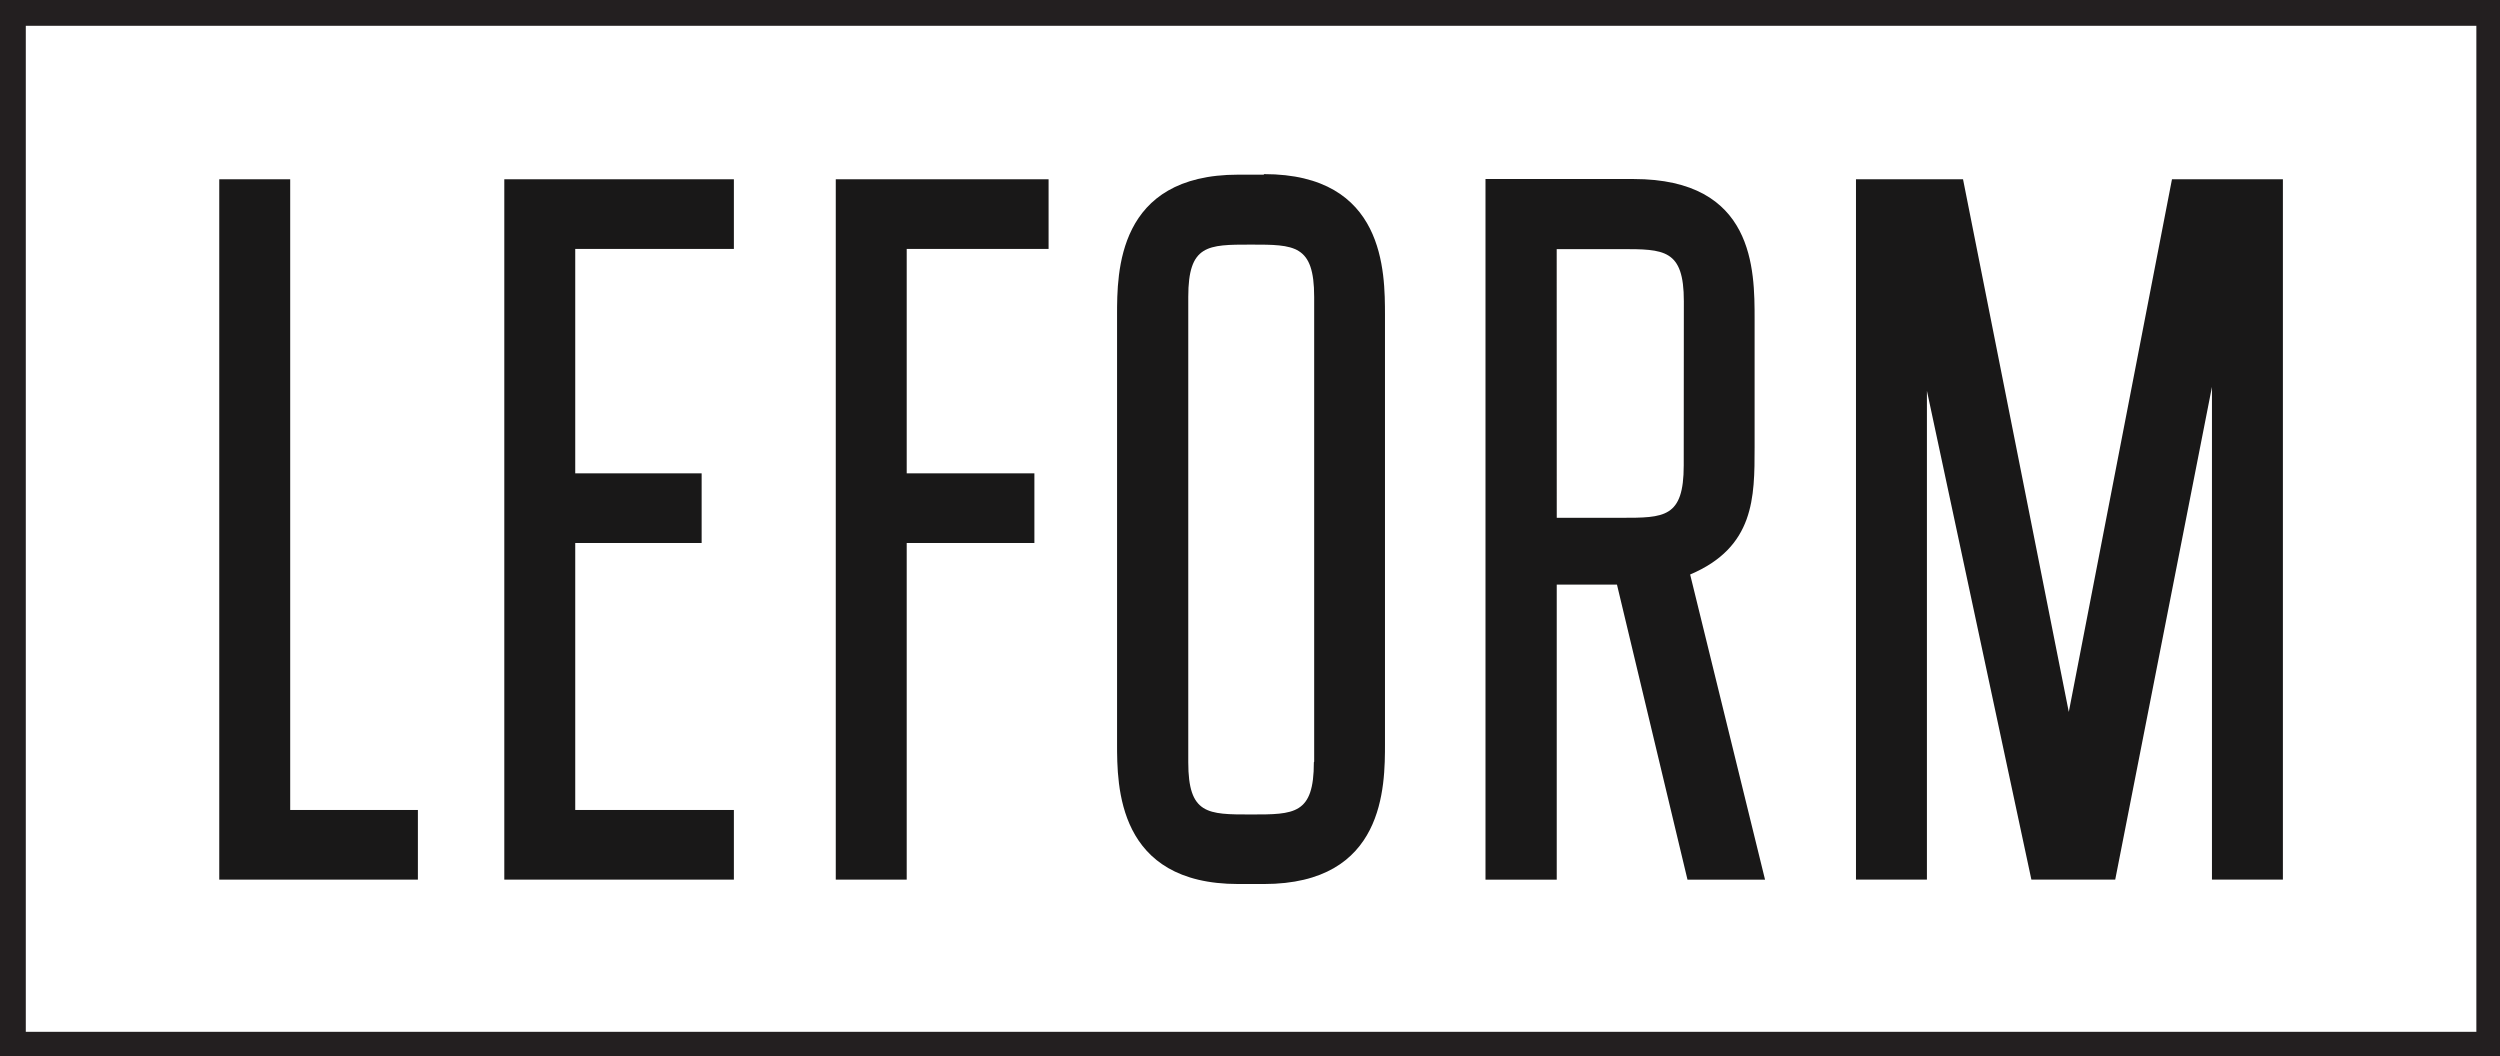
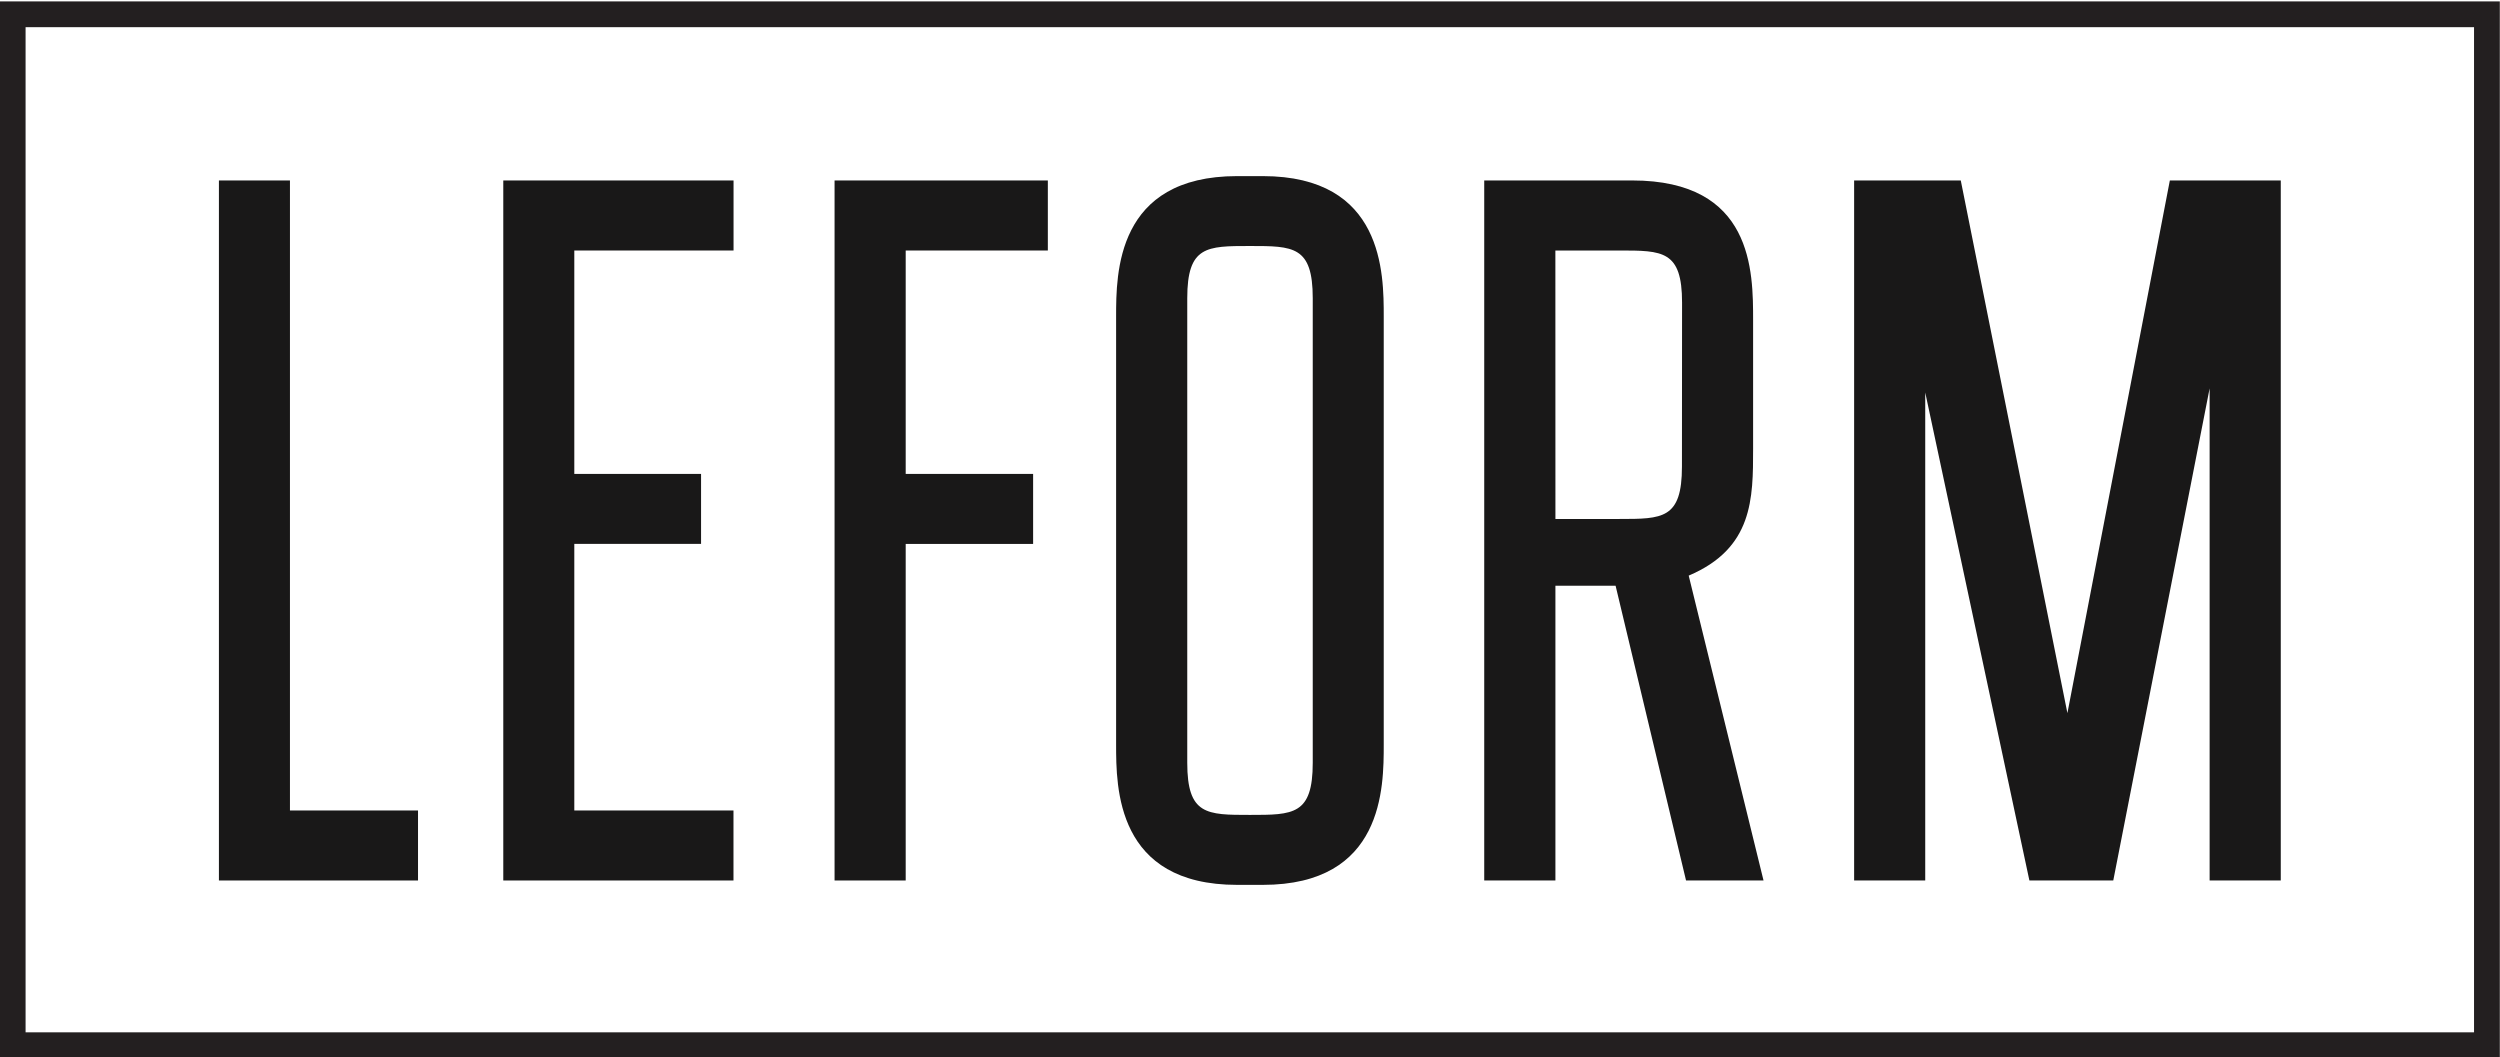
- <svg xmlns="http://www.w3.org/2000/svg" version="1.1" id="Layer_1" x="0px" y="0px" width="193.833px" height="81.875px" viewBox="0 0 193.833 81.875" enable-background="new 0 0 193.833 81.875" xml:space="preserve">
-   <style>
- 	.style0{
- 		fill:	none;
- 	}
- 	.style1{
- 		stroke:	#231F20;
- 		stroke-width:	2;
- 		fill:	none;
- 	}
- 	.style2{
- 		fill:	#191818;
- 	}
- 	.style3{
- 		fill-rule:	evenodd;
- 		clip-rule:	evenodd;
- 		fill:	#191818;
- 	}
- </style>
+ <svg xmlns="http://www.w3.org/2000/svg" version="1.1" id="Layer_1" x="0px" y="0px" width="194px" height="82px" viewBox="0 0 194 82" enable-background="new 0 0 194 82" xml:space="preserve">
  <g>
    <g>
-       <path d="M22.534 100.904c-3.708 0-4.464-2.08-4.464-5.543c0-3.609 0.894-5.646 4.446-5.646 c1.206 0 2 0.3 2.6 0.668l-0.623 1.523c-0.658-0.26-1.171-0.43-1.968-0.43c-1.893 0-2.32 1.113-2.32 3.7 c0 2.7 0.4 3.9 2.6 3.918c0.983 0 1.199-0.096 1.956-0.25l0.436 1.609C24.52 100.7 24 100.9 22.5 100.9" class="style0" />
-       <path d="M34.03 100.943c-3.158 0-3.563-2.227-3.563-5.67c0-3.61 0.585-5.605 3.841-5.605 c3.014 0 3.5 2.3 3.5 5.637C37.842 98.8 37.3 100.9 34 100.9 M34.188 91.354c-1.526 0-1.639 1.419-1.639 3.9 c0 2.7 0.2 4 1.5 4.016c1.574 0 1.697-1.297 1.697-3.984C35.763 92.7 35.6 91.4 34.2 91.4" class="style0" />
-       <polygon points="47.8,100.8 45.2,93.8 44.8,92.1 44.7,92.1 44.9,93.9 44.9,100.8 43,100.8 43,89.8 45.5,89.8 48.2,96.9 48.7,98.6 48.7,98.6 48.6,96.9 48.6,89.8 50.5,89.8 50.5,100.8" class="style0" />
-       <path d="M60.272 100.904c-3.705 0-4.456-2.08-4.456-5.543c0-3.609 0.893-5.646 4.442-5.646 c1.205 0 2 0.3 2.6 0.668l-0.622 1.523c-0.657-0.26-1.171-0.43-1.974-0.43c-1.884 0-2.312 1.113-2.312 3.7 c0 2.7 0.4 3.9 2.6 3.918c0.987 0 1.196-0.096 1.953-0.25l0.439 1.609C62.264 100.7 61.8 100.9 60.3 100.9" class="style0" />
-       <polygon points="68.7,100.8 68.7,89.8 75.3,89.8 75.3,91.5 70.8,91.5 70.8,94.5 75,94.5 75,96.1 70.8,96.1 70.8,99.1 75.4,99.1 75.4,100.8" class="style0" />
-       <path d="M83.954 97.34h-0.739v3.416h-2.118v-10.92h3.631c2.361 0 3.5 1.3 3.5 3.7 C88.276 95.6 87.1 97.3 84 97.3 M84.305 91.506h-1.09v4.184h0.83c1.669 0 2.058-0.801 2.058-2.082 C86.103 92.3 85.8 91.5 84.3 91.5" class="style0" />
-       <polygon points="98.1,91.5 98.1,100.8 96,100.8 96,91.5 93.2,91.5 93.2,89.8 100.9,89.8 100.9,91.5" class="style0" />
-       <path d="M121.313 100.904c-1.562 0-2.333-0.166-3.214-0.488l0.481-1.669c0.846 0.3 1.6 0.4 2.7 0.4 c1.144 0 1.916-0.399 1.916-1.342c0-2.115-4.907-1.509-4.907-5.215c0-2.055 1.74-2.828 3.593-2.828 c1.236 0 2.1 0.2 2.9 0.541l-0.618 1.59c-0.725-0.246-1.314-0.436-2.201-0.436c-1.134 0-1.613 0.357-1.613 1.1 c0 1.9 5 1.7 5 5.17C125.31 100.1 123.5 100.9 121.3 100.9" class="style0" />
-       <polygon points="135.4,91.5 135.4,100.8 133.3,100.8 133.3,91.5 130.5,91.5 130.5,89.8 138.1,89.8 138.1,91.5" class="style0" />
-       <path d="M146.782 100.943c-3.165 0-3.568-2.227-3.568-5.67c0-3.61 0.585-5.605 3.847-5.605 c3.007 0 3.5 2.3 3.5 5.637C150.599 98.8 150.1 100.9 146.8 100.9 M146.938 91.4 c-1.525 0-1.639 1.419-1.639 3.902c0 2.7 0.2 4 1.5 4.016c1.572 0 1.699-1.297 1.699-3.984 C148.516 92.7 148.4 91.4 146.9 91.4" class="style0" />
-       <path d="M161.29 100.756l-1.789-3.971c-0.125 0.02-0.326 0.031-0.479 0.031h-0.74v3.939h-2.117v-10.92h3.629 c2.271 0 3.5 1.3 3.5 3.434c0 1.31-0.567 2.467-1.886 3.072l2.227 4.414H161.29z M159.376 91.506h-1.094v3.643h0.832 c1.391 0 2.053-0.676 2.053-1.807C161.167 92.2 160.7 91.5 159.4 91.5" class="style0" />
-       <polygon points="169.1,100.8 169.1,89.8 175.7,89.8 175.7,91.5 171.2,91.5 171.2,94.5 175.4,94.5 175.4,96.1 171.2,96.1 171.2,99.1 175.8,99.1 175.8,100.8" class="style0" />
+       <path fill="none" d="M22.535 101.029c-3.708 0-4.464-2.08-4.464-5.543 0-3.609 0.894-5.646 4.446-5.646 1.206 0 2.021 0.281 2.626 0.668l-0.623 1.524c-0.658-0.261-1.171-0.431-1.968-0.431 -1.893 0-2.32 1.113-2.32 3.738 0 2.654 0.354 3.918 2.582 3.918 0.983 0 1.199-0.096 1.956-0.25l0.436 1.61C24.521 100.863 24.034 101.029 22.535 101.029" />
+       <path fill="none" d="M34.031 101.068c-3.158 0-3.563-2.227-3.563-5.669 0-3.612 0.585-5.606 3.841-5.606 3.014 0 3.534 2.301 3.534 5.637C37.843 98.961 37.311 101.068 34.031 101.068M34.189 91.479c-1.526 0-1.639 1.42-1.639 3.902 0 2.689 0.188 4.016 1.516 4.016 1.574 0 1.697-1.297 1.697-3.984C35.764 92.852 35.641 91.479 34.189 91.479" />
+       <polygon fill="none" points="47.801,100.881 45.24,93.919 44.779,92.232 44.699,92.232 44.87,93.988 44.87,100.881     42.973,100.881 42.973,89.965 45.547,89.965 48.188,97.037 48.688,98.769 48.744,98.769 48.594,97.063 48.594,89.965     50.506,89.965 50.506,100.881   " />
+       <path fill="none" d="M60.273 101.029c-3.705 0-4.456-2.08-4.456-5.543 0-3.609 0.893-5.646 4.442-5.646 1.205 0 2.023 0.281 2.627 0.668l-0.622 1.524c-0.657-0.261-1.171-0.431-1.974-0.431 -1.885 0-2.313 1.113-2.313 3.738 0 2.654 0.353 3.918 2.58 3.918 0.987 0 1.196-0.096 1.953-0.25l0.439 1.61C62.265 100.863 61.778 101.029 60.273 101.029" />
+       <polygon fill="none" points="68.658,100.881 68.658,89.965 75.268,89.965 75.268,91.631 70.77,91.631 70.77,94.611 75.033,94.611     75.033,96.186 70.77,96.186 70.77,99.211 75.357,99.211 75.357,100.881   " />
+       <path fill="none" d="M83.955 97.465h-0.739v3.416h-2.118v-10.92h3.631c2.361 0 3.549 1.346 3.549 3.707C88.277 95.736 87.102 97.465 83.955 97.465M84.306 91.631h-1.09v4.184h0.83c1.669 0 2.058-0.801 2.058-2.082C86.104 92.42 85.834 91.631 84.306 91.631" />
+       <polygon fill="none" points="98.109,91.648 98.109,100.881 96.008,100.881 96.008,91.648 93.244,91.648 93.244,89.961     100.875,89.961 100.875,91.648   " />
+       <path fill="none" d="M121.314 101.029c-1.563 0-2.333-0.166-3.214-0.488l0.481-1.668c0.846 0.25 1.603 0.398 2.699 0.398 1.144 0 1.916-0.398 1.916-1.342 0-2.115-4.907-1.51-4.907-5.215 0-2.055 1.74-2.828 3.593-2.828 1.236 0 2.135 0.219 2.888 0.541l-0.618 1.59c-0.725-0.246-1.314-0.435-2.201-0.435 -1.134 0-1.613 0.356-1.613 1.083 0 1.945 4.973 1.697 4.973 5.17C125.311 100.2 123.52 101.029 121.314 101.029" />
+       <polygon fill="none" points="135.379,91.648 135.379,100.881 133.276,100.881 133.276,91.648 130.512,91.648 130.512,89.961     138.139,89.961 138.139,91.648   " />
+       <path fill="none" d="M146.783 101.068c-3.165 0-3.568-2.227-3.568-5.669 0-3.612 0.585-5.606 3.847-5.606 3.007 0 3.538 2.301 3.538 5.637C150.6 98.961 150.056 101.068 146.783 101.068M146.938 91.479c-1.525 0-1.639 1.42-1.639 3.902 0 2.689 0.186 4.016 1.518 4.016 1.572 0 1.699-1.297 1.699-3.984C148.517 92.852 148.39 91.479 146.938 91.479" />
+       <path fill="none" d="M161.291 100.881l-1.789-3.971c-0.125 0.02-0.326 0.031-0.479 0.031h-0.74v3.939h-2.117v-10.92h3.629c2.271 0 3.546 1.346 3.546 3.434 0 1.311-0.567 2.467-1.886 3.073l2.227 4.413H161.291zM159.377 91.631h-1.094v3.643h0.832c1.391 0 2.053-0.676 2.053-1.806C161.168 92.324 160.721 91.631 159.377 91.631" />
+       <polygon fill="none" points="169.068,100.881 169.068,89.965 175.676,89.965 175.676,91.631 171.182,91.631 171.182,94.611     175.443,94.611 175.443,96.186 171.182,96.186 171.182,99.211 175.768,99.211 175.768,100.881   " />
    </g>
-     <rect x="1" y="1" width="192" height="80" class="style1" />
+     <rect x="0.985" y="1.109" fill="none" stroke="#231F20" stroke-width="2" width="192" height="80" />
    <g>
-       <path d="M97.985 13.542h-1.981c-9.395 0-9.395 7.559-9.395 10.9v33.199c0 3.3 0 10.9 9.4 10.9h1.981 c9.392 0 9.392-7.561 9.392-10.9V24.441C107.377 21.1 107.4 13.5 98 13.5 M101.868 59.1 c0 4.049-1.505 4.049-4.876 4.049c-3.363 0-4.862 0-4.862-4.049V23.02c0-4.055 1.499-4.055 4.862-4.055 c3.371 0 4.9 0 4.9 4.055V59.062z" class="style2" />
-       <polygon points="17,13.9 22.5,13.9 22.5,62.8 32.4,62.8 32.4,68.2 17,68.2" class="style3" />
-       <polygon points="64.8,13.9 81.3,13.9 81.3,19.3 70.3,19.3 70.3,36.7 80.2,36.7 80.2,42.1 70.3,42.1 70.3,68.2 64.8,68.2" class="style3" />
-       <polygon points="39.1,13.9 56.9,13.9 56.9,19.3 44.6,19.3 44.6,36.7 54.4,36.7 54.4,42.1 44.6,42.1 44.6,62.8 56.9,62.8 56.9,68.2 39.1,68.2" class="style3" />
-       <polygon points="168.4,13.9 160.4,55.2 152.2,13.9 143.9,13.9 143.9,68.2 149.4,68.2 149.4,30.3 157.5,68.2 164,68.2 171.5,30 171.5,68.2 177,68.2 177,13.9" class="style2" />
-       <path d="M136.849 68.201l-5.807-23.658c4.998-2.119 4.998-5.977 4.998-9.871v-9.925 c0-3.823 0.008-10.867-9.389-10.867h-11.476v54.321h5.524V45.328h4.67l5.467 22.873H136.849z M120.696 19.314h4.958 c3.369 0 4.9 0 4.9 4.042l-0.009 12.722c0 4.069-1.497 4.069-4.864 4.069H120.7L120.696 19.314z" class="style2" />
+       <path fill="#191818" d="M97.986 13.666h-1.981c-9.395 0-9.395 7.559-9.395 10.9v33.201c0 3.339 0 10.899 9.395 10.899h1.981c9.392 0 9.392-7.561 9.392-10.899V24.566C107.378 21.225 107.378 13.666 97.986 13.666M101.869 59.188c0 4.049-1.505 4.049-4.876 4.049 -3.363 0-4.862 0-4.862-4.049V23.145c0-4.055 1.499-4.055 4.862-4.055 3.371 0 4.876 0 4.876 4.055V59.188z" />
+       <polygon fill-rule="evenodd" clip-rule="evenodd" fill="#191818" points="16.988,14.004 22.5,14.004 22.5,62.893 32.438,62.893     32.438,68.326 16.988,68.326   " />
+       <polygon fill-rule="evenodd" clip-rule="evenodd" fill="#191818" points="64.762,14.004 81.312,14.004 81.312,19.439     70.282,19.439 70.282,36.776 80.17,36.776 80.17,42.209 70.282,42.209 70.282,68.326 64.762,68.326   " />
+       <polygon fill-rule="evenodd" clip-rule="evenodd" fill="#191818" points="39.055,14.004 56.923,14.004 56.923,19.439     44.566,19.439 44.566,36.776 54.402,36.776 54.402,42.205 44.566,42.205 44.566,62.893 56.918,62.893 56.918,68.326     39.055,68.326   " />
+       <polygon fill="#191818" points="168.38,14.004 160.431,55.34 152.156,14.004 143.88,14.004 143.88,68.326 149.398,68.326     149.398,30.457 157.481,68.326 163.99,68.326 171.467,30.138 171.467,68.326 176.988,68.326 176.988,14.004   " />
+       <path fill="#191818" d="M136.85 68.326l-5.807-23.658c4.998-2.12 4.998-5.977 4.998-9.871v-9.925c0-3.824 0.008-10.869-9.389-10.869h-11.476v54.322h5.524V45.453h4.67l5.467 22.873H136.85zM120.697 19.439h4.958c3.369 0 4.873 0 4.873 4.042l-0.009 12.722c0 4.069-1.497 4.069-4.864 4.069h-4.954L120.697 19.439z" />
    </g>
  </g>
</svg>
